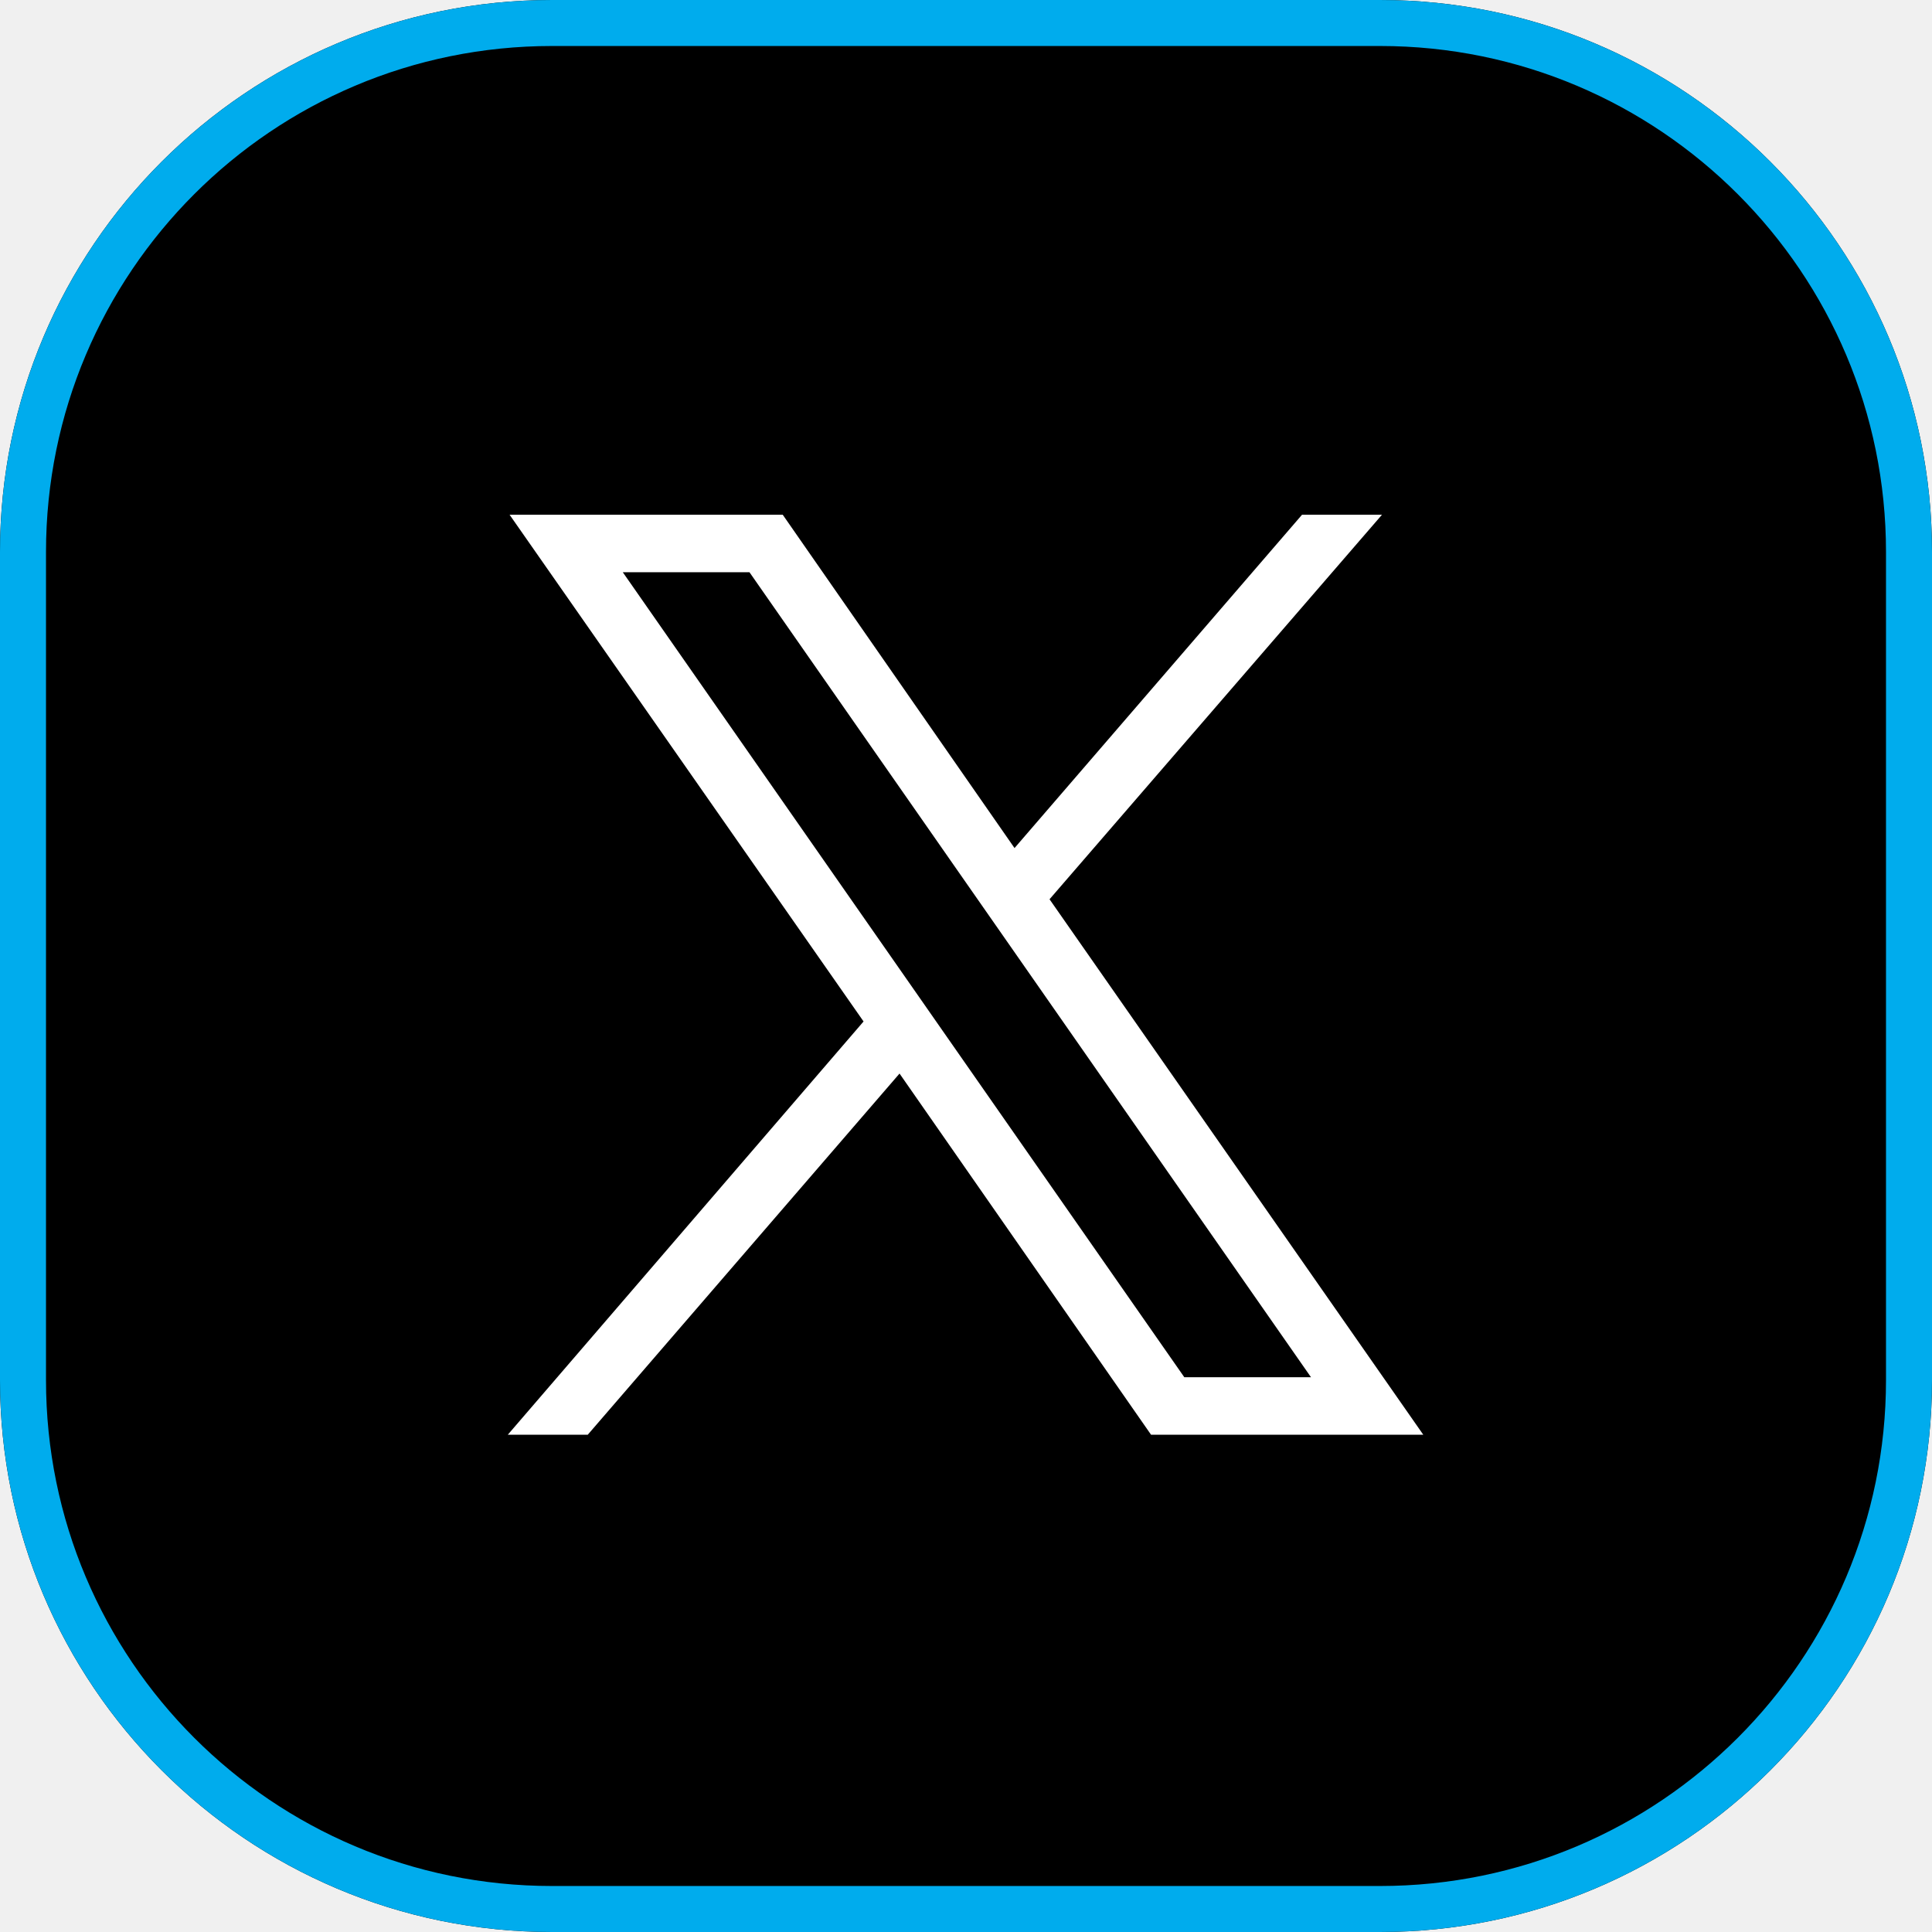
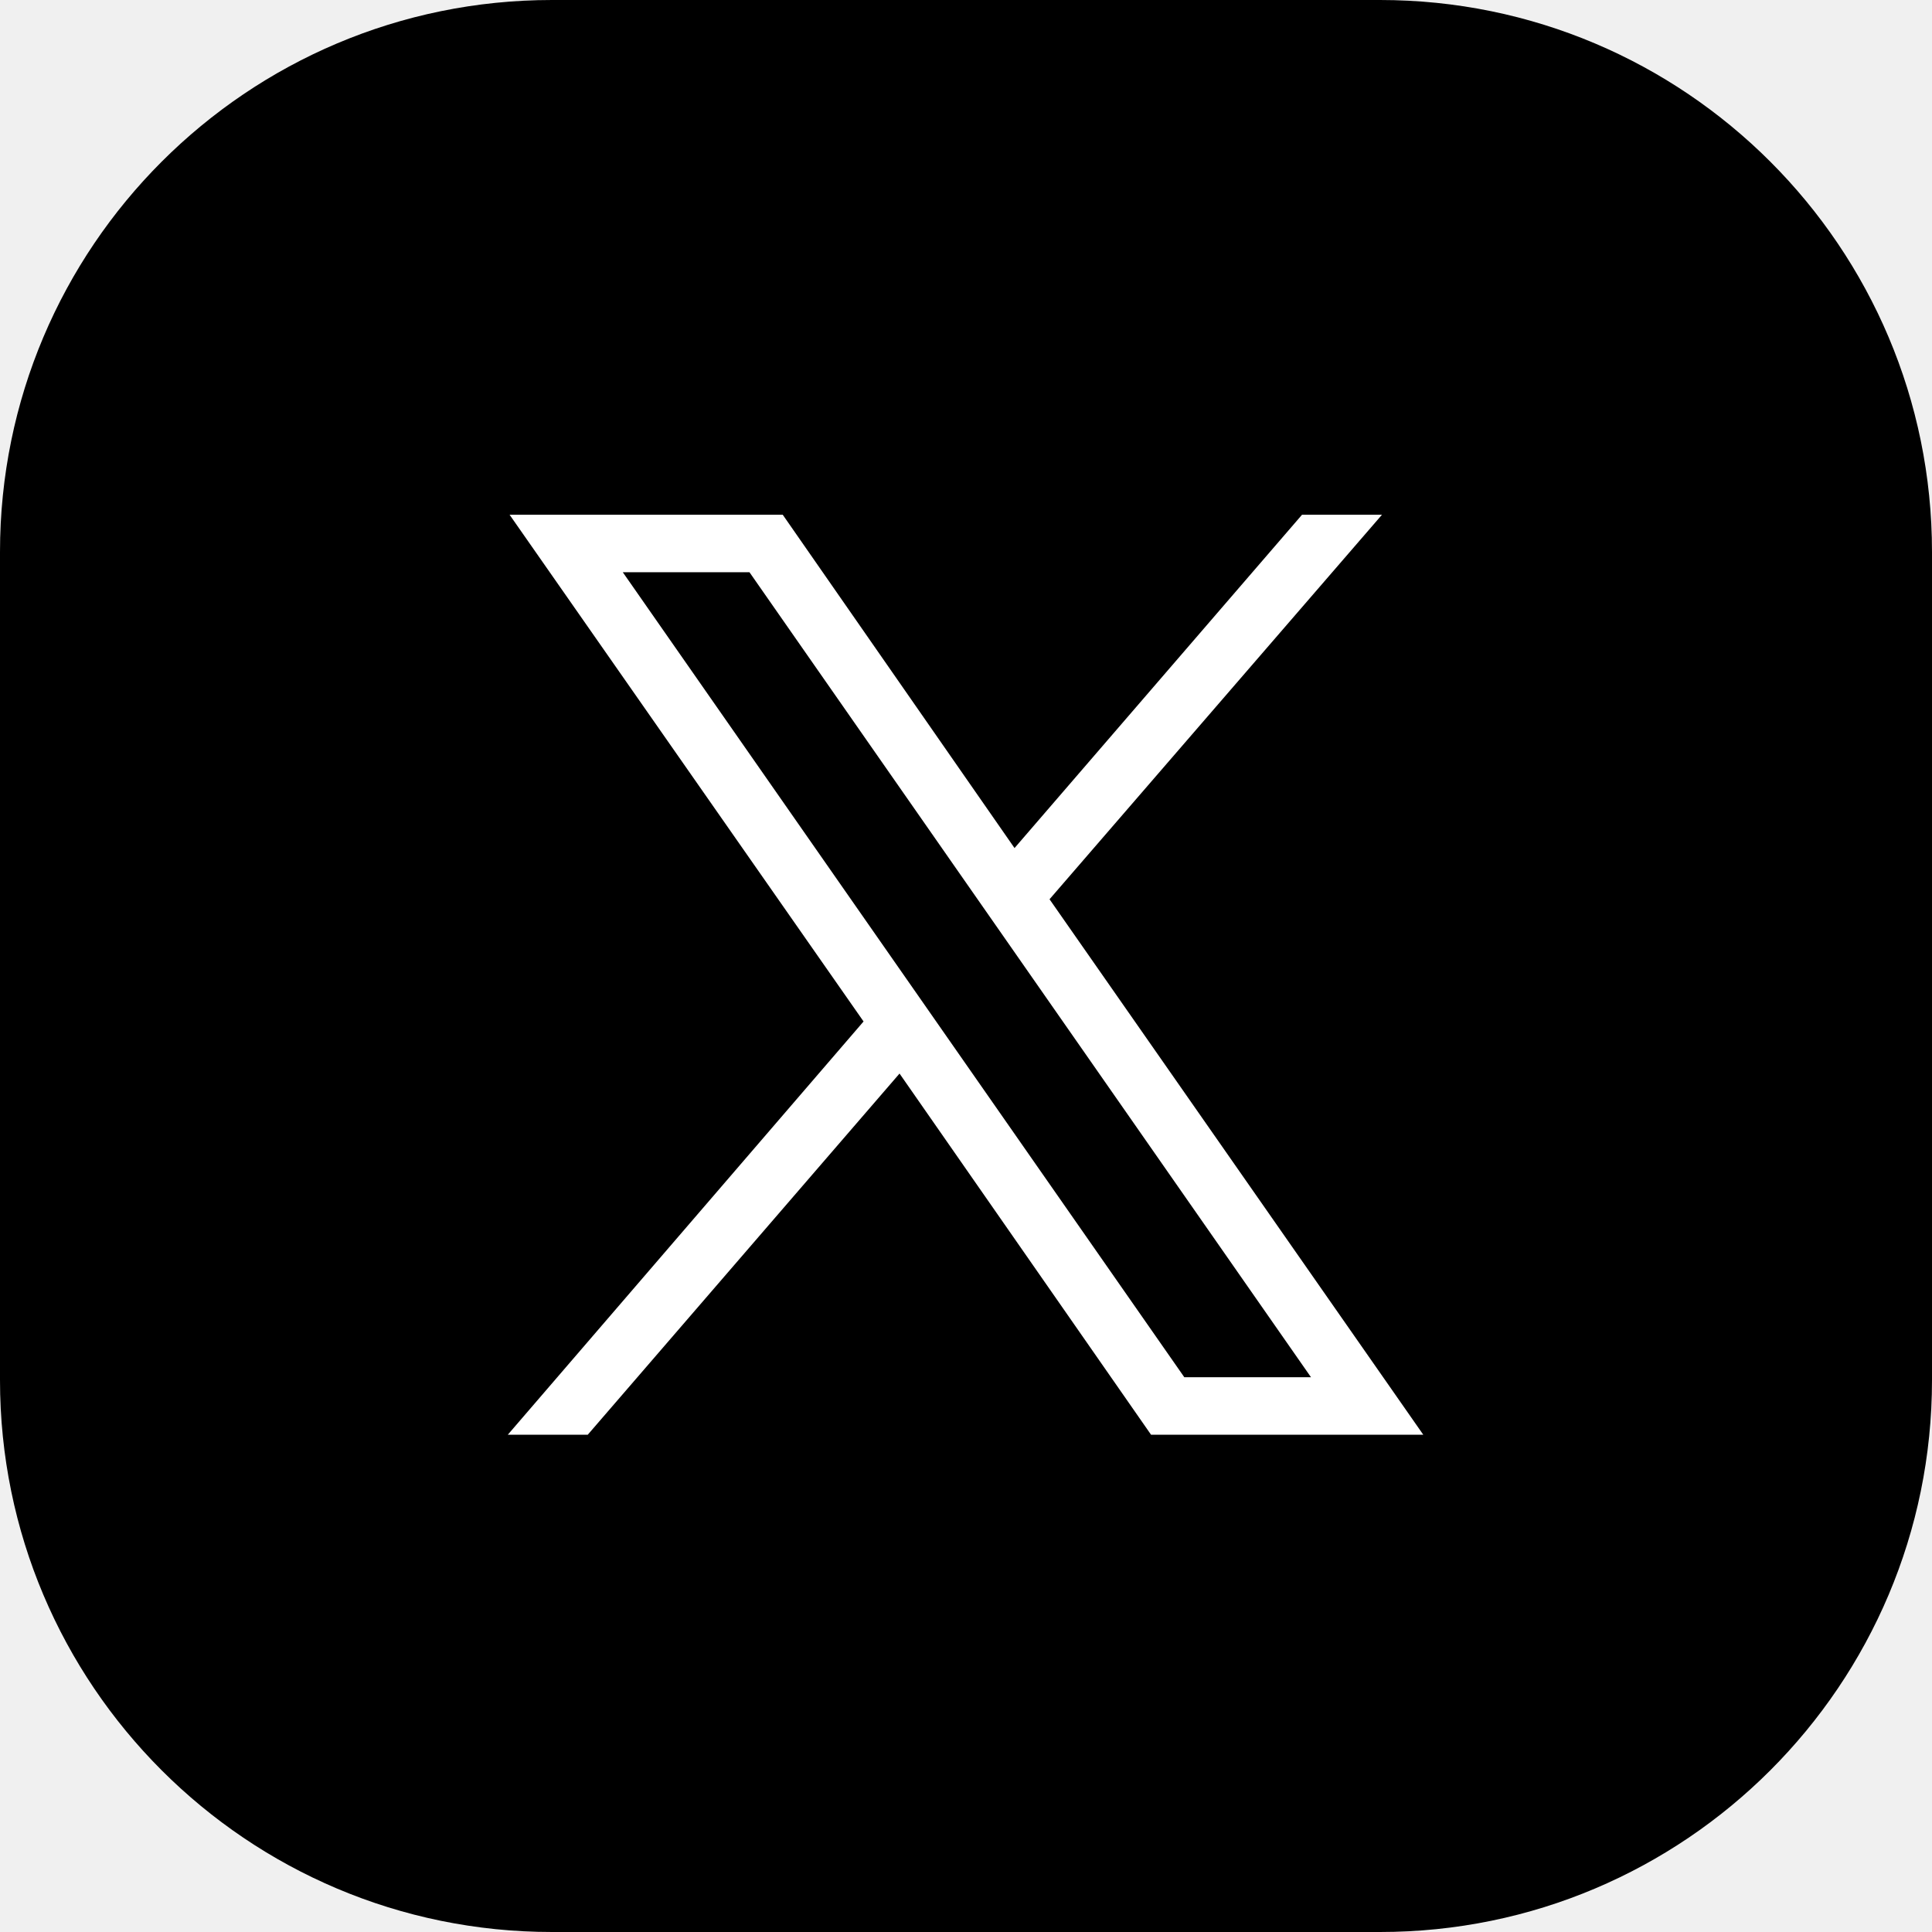
<svg xmlns="http://www.w3.org/2000/svg" width="42" height="42" viewBox="0 0 42 42" fill="none">
-   <mask id="path-1-inside-1_1375_660" fill="white">
-     <path d="M0 12C0 5.373 5.373 0 12 0H30C36.627 0 42 5.373 42 12V30C42 36.627 36.627 42 30 42H12C5.373 42 0 36.627 0 30V12Z" />
-   </mask>
  <path d="M0 12C0 5.373 5.373 0 12 0H30C36.627 0 42 5.373 42 12V30C42 36.627 36.627 42 30 42H12C5.373 42 0 36.627 0 30V12Z" fill="black" />
-   <path d="M12 0V1H30V0V-1H12V0ZM42 12H41V30H42H43V12H42ZM30 42V41H12V42V43H30V42ZM0 30H1V12H0H-1V30H0ZM12 42V41C5.925 41 1 36.075 1 30H0H-1C-1 37.18 4.82 43 12 43V42ZM42 30H41C41 36.075 36.075 41 30 41V42V43C37.18 43 43 37.18 43 30H42ZM30 0V1C36.075 1 41 5.925 41 12H42H43C43 4.82 37.18 -1 30 -1V0ZM12 0V-1C4.82 -1 -1 4.82 -1 12H0H1C1 5.925 5.925 1 12 1V0Z" fill="#00ACED" mask="url(#path-1-inside-1_1375_660)" />
  <path d="M11.078 11.19L18.773 22.206L11.039 31.19H12.777L19.555 23.338L25.023 31.19H30.941L22.816 19.549L30.043 11.19H28.305L22.055 18.436L17.016 11.19H11.078ZM13.539 12.44H16.293L28.5 29.94H25.746L13.539 12.44Z" fill="white" />
</svg>
